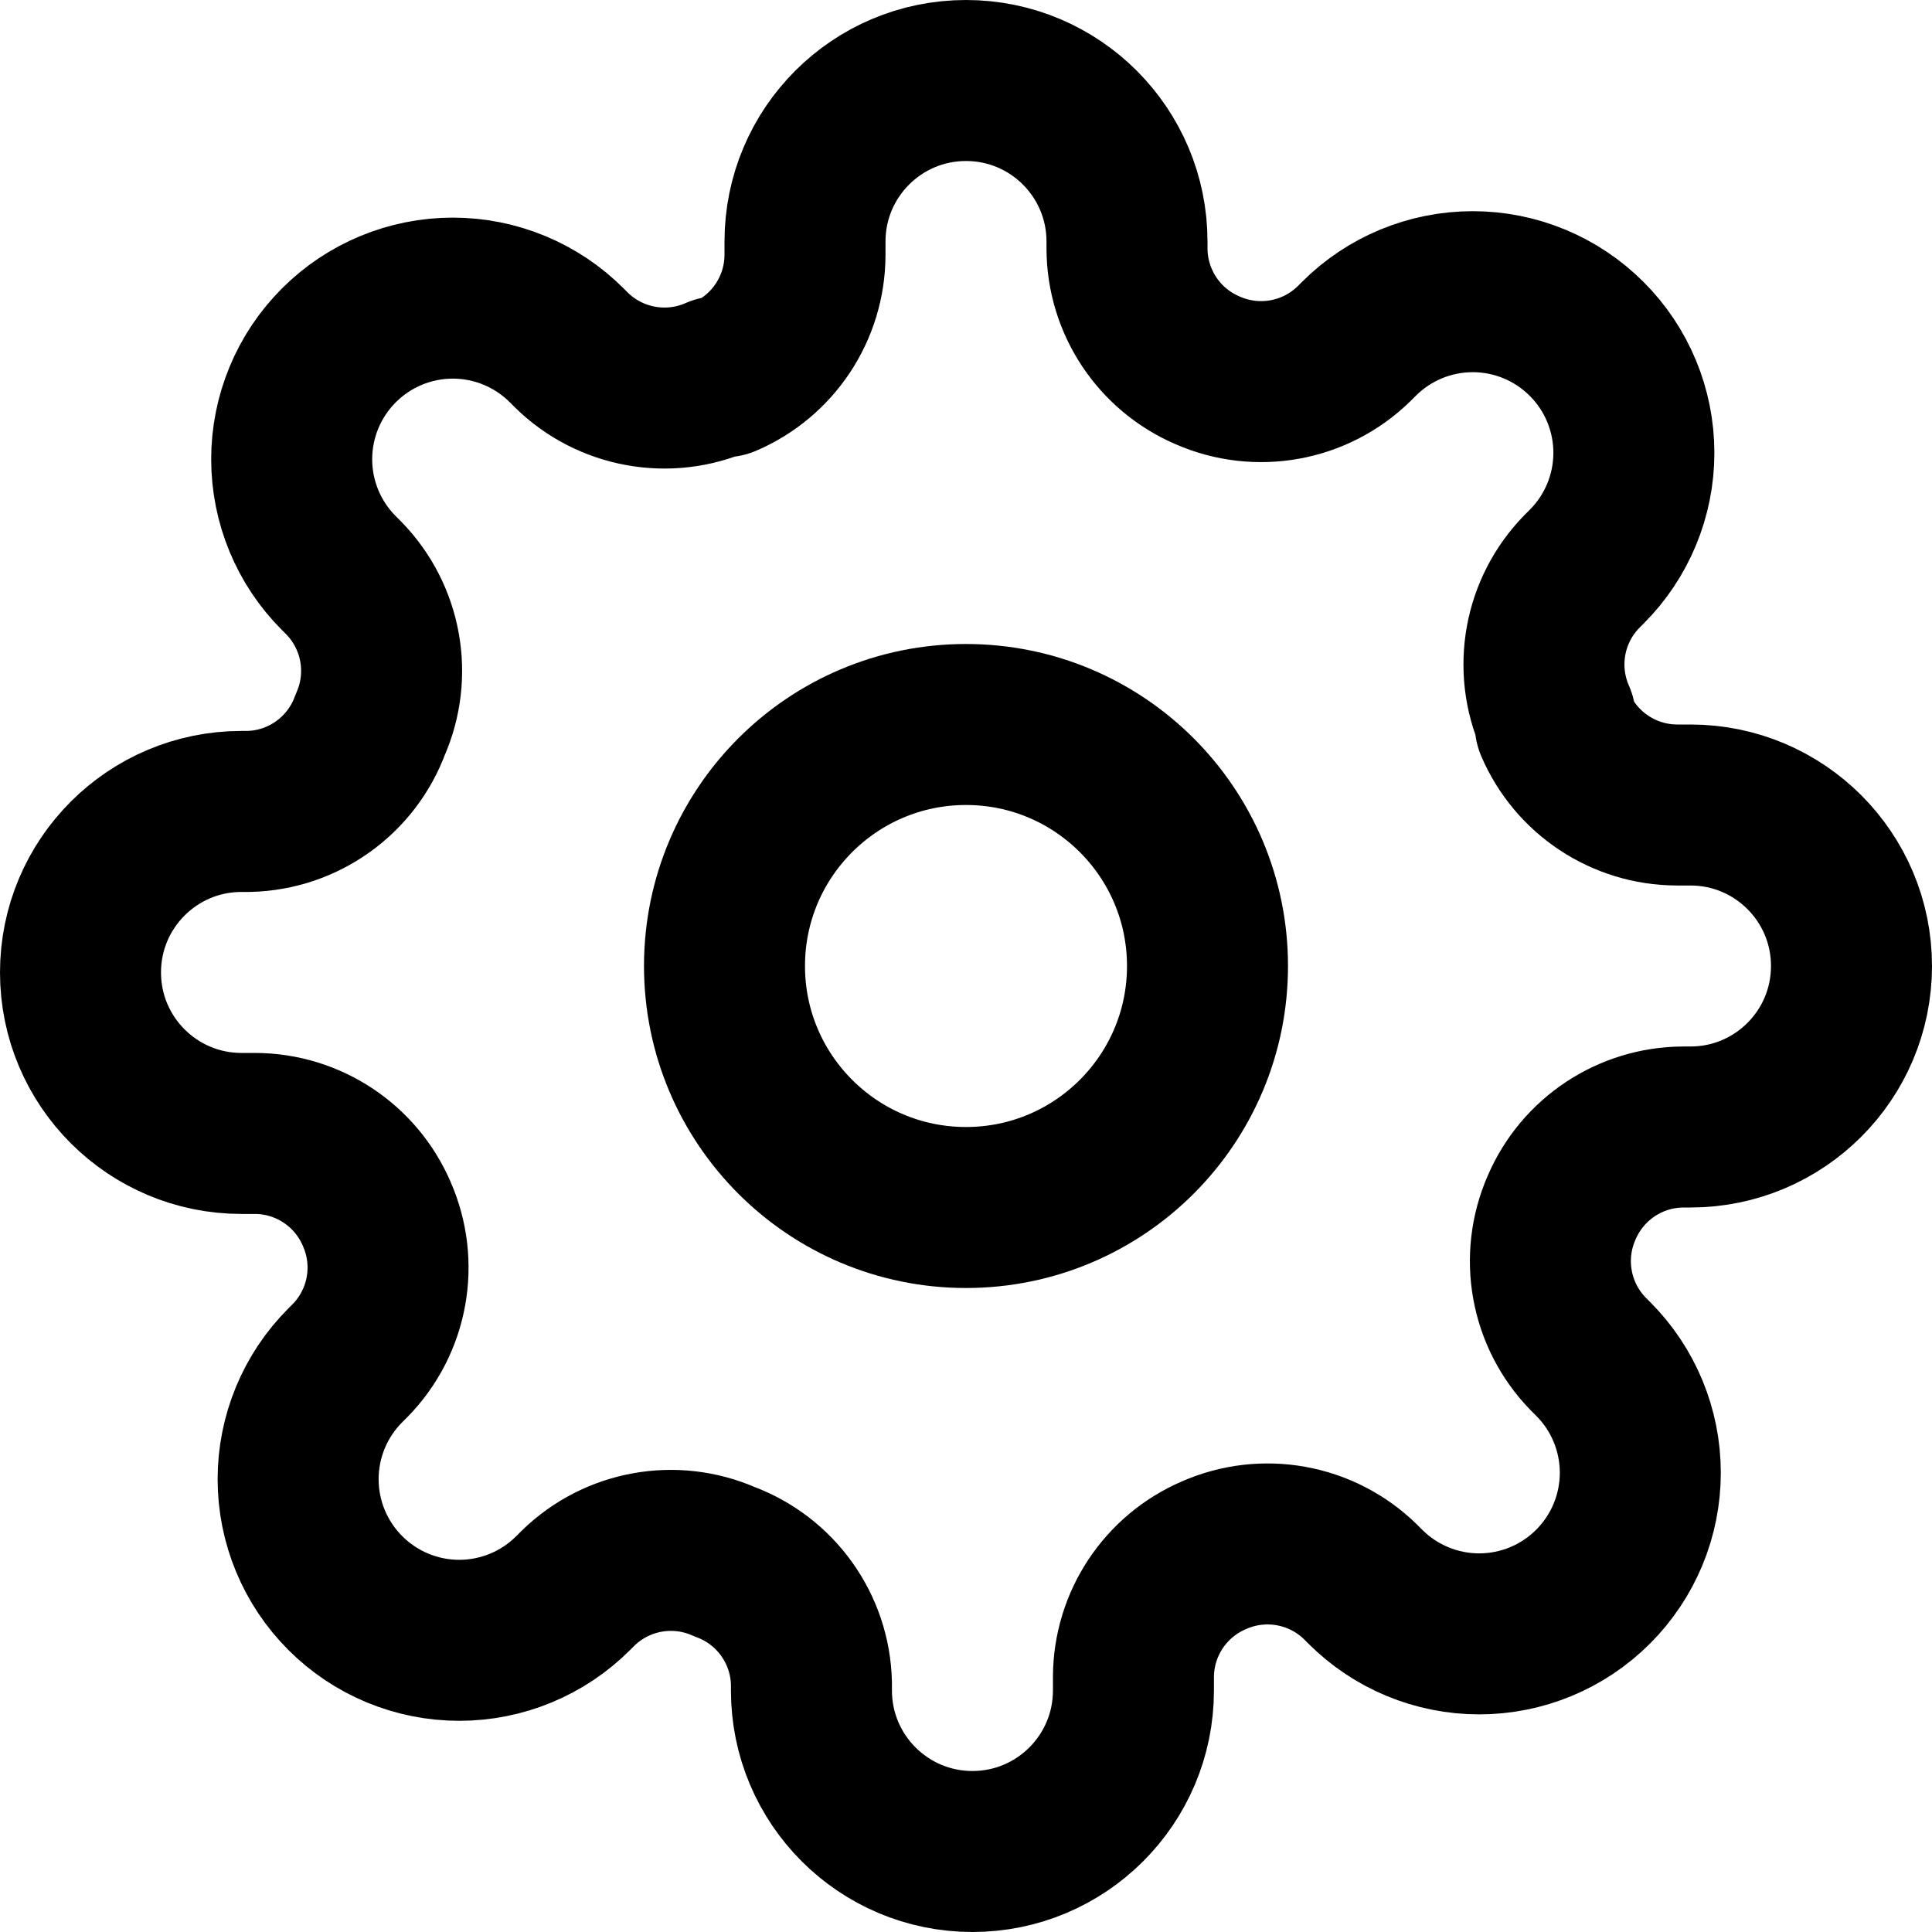
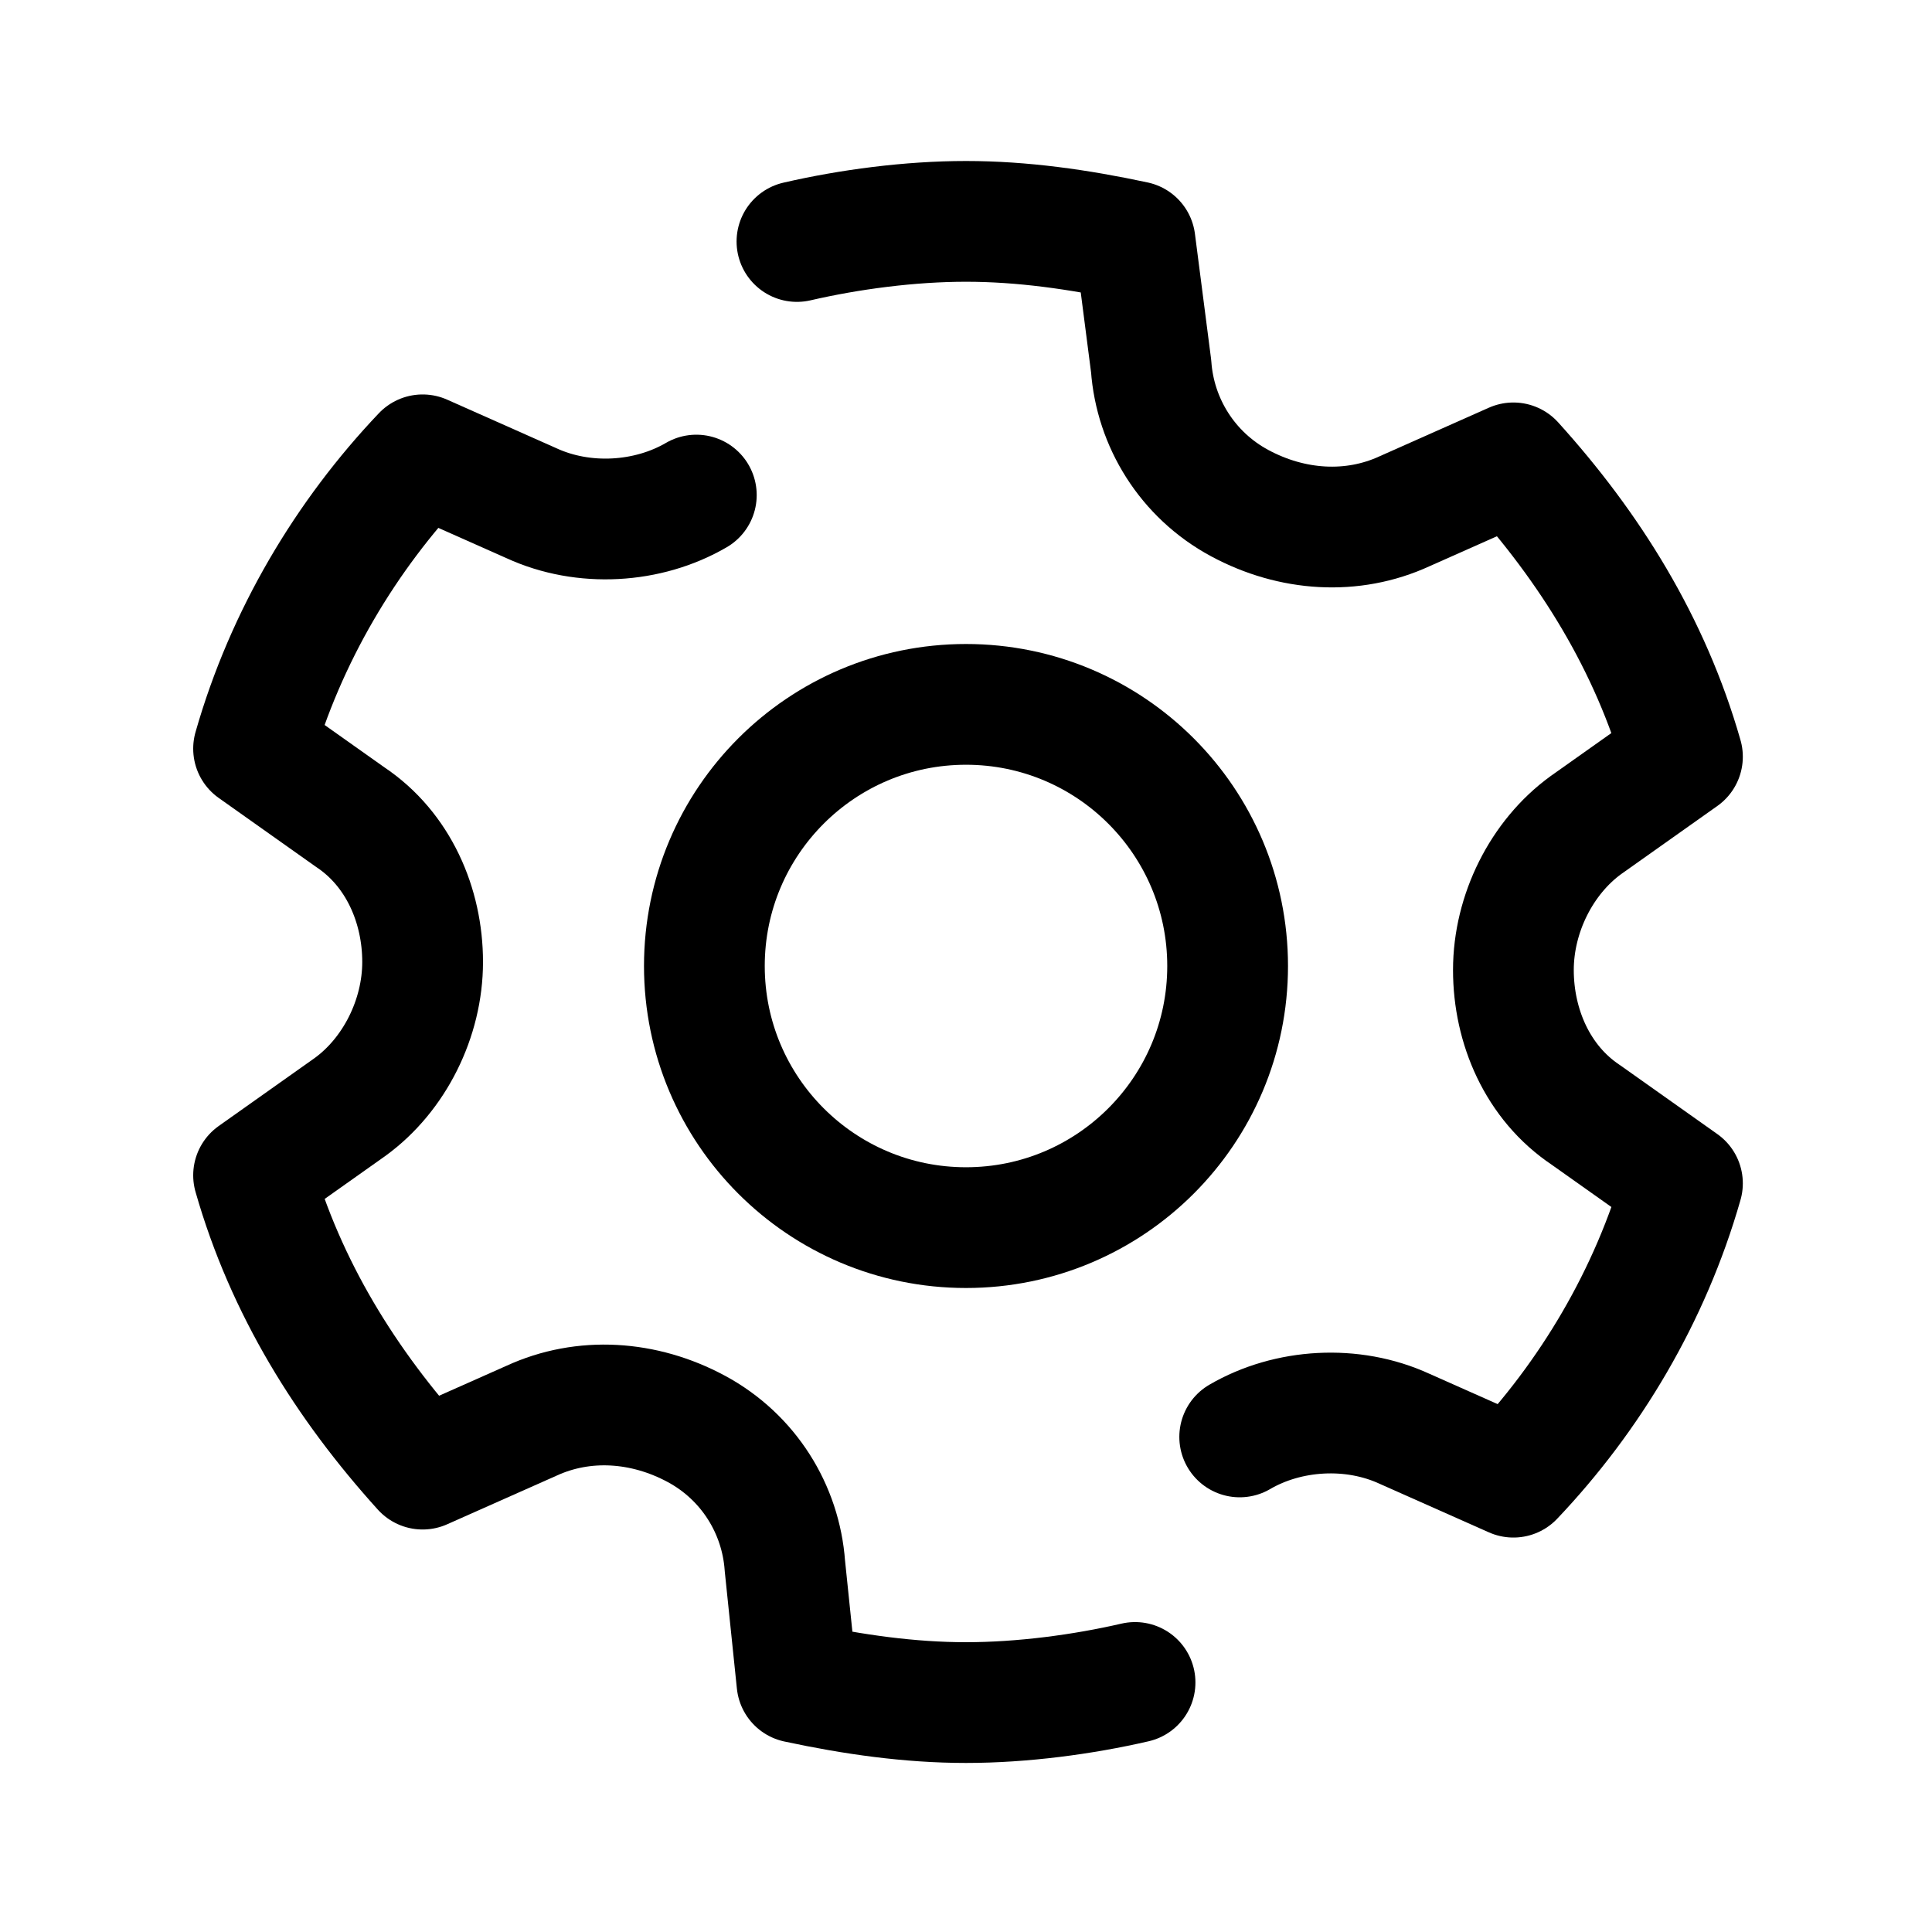
- <svg xmlns="http://www.w3.org/2000/svg" width="24" height="24" viewBox="0 0 24 24" fill="none" stroke="currentColor" stroke-width="2" stroke-linecap="round" stroke-linejoin="round" class="feather feather-settings">
-   <circle cx="12" cy="12" r="3" />
-   <path d="M19.4 15a1.65 1.65 0 0 0 .33 1.82l.06.06a2 2 0 0 1 0 2.83 2 2 0 0 1-2.83 0l-.06-.06a1.65 1.65 0 0 0-1.82-.33 1.65 1.65 0 0 0-1 1.51V21a2 2 0 0 1-2 2 2 2 0 0 1-2-2v-.09A1.65 1.65 0 0 0 9 19.4a1.65 1.65 0 0 0-1.82.33l-.06.06a2 2 0 0 1-2.83 0 2 2 0 0 1 0-2.83l.06-.06a1.65 1.65 0 0 0 .33-1.82 1.65 1.65 0 0 0-1.51-1H3a2 2 0 0 1-2-2 2 2 0 0 1 2-2h.09A1.65 1.65 0 0 0 4.6 9a1.65 1.65 0 0 0-.33-1.82l-.06-.06a2 2 0 0 1 0-2.83 2 2 0 0 1 2.83 0l.06.06a1.65 1.65 0 0 0 1.82.33H9a1.65 1.65 0 0 0 1-1.51V3a2 2 0 0 1 2-2 2 2 0 0 1 2 2v.09a1.65 1.65 0 0 0 1 1.51 1.65 1.65 0 0 0 1.82-.33l.06-.06a2 2 0 0 1 2.83 0 2 2 0 0 1 0 2.83l-.06.06a1.65 1.65 0 0 0-.33 1.82V9a1.65 1.65 0 0 0 1.51 1H21a2 2 0 0 1 2 2 2 2 0 0 1-2 2h-.09a1.65 1.65 0 0 0-1.51 1z" />
+ <svg xmlns="http://www.w3.org/2000/svg" viewBox="0 0 48 48" width="48px" height="48px">
+   <circle cx="24" cy="24" r="6.5" fill="none" stroke="currentColor" stroke-width="3" />
+   <path fill="none" stroke="currentColor" stroke-linecap="round" stroke-linejoin="round" stroke-width="3" d="M30.8,35.7c1.2-0.7,2.8-0.8,4.1-0.2l2.7,1.2c1.9-2,3.4-4.5,4.2-7.3l-2.4-1.7c-1.2-0.8-1.8-2.2-1.8-3.6 s0.7-2.8,1.8-3.6l2.4-1.7c-0.8-2.8-2.3-5.2-4.2-7.3l-2.7,1.2c-1.3,0.6-2.8,0.5-4.1-0.2s-2.1-2-2.2-3.4L28.2,6 c-1.4-0.3-2.8-0.5-4.2-0.5S21.1,5.7,19.8,6" />
+   <path fill="none" stroke="currentColor" stroke-linecap="round" stroke-linejoin="round" stroke-width="3" d="M17.3,12.3c-1.2,0.7-2.8,0.8-4.1,0.2l-2.7-1.2c-1.9,2-3.4,4.5-4.2,7.3l2.4,1.7c1.2,0.8,1.8,2.2,1.8,3.6 s-0.7,2.8-1.8,3.6l-2.4,1.7c0.8,2.8,2.3,5.2,4.2,7.3l2.7-1.2c1.3-0.6,2.8-0.5,4.1,0.2s2.1,2,2.2,3.4l0.3,2.9 c1.4,0.3,2.8,0.5,4.2,0.5s2.9-0.2,4.2-0.5" />
</svg>
